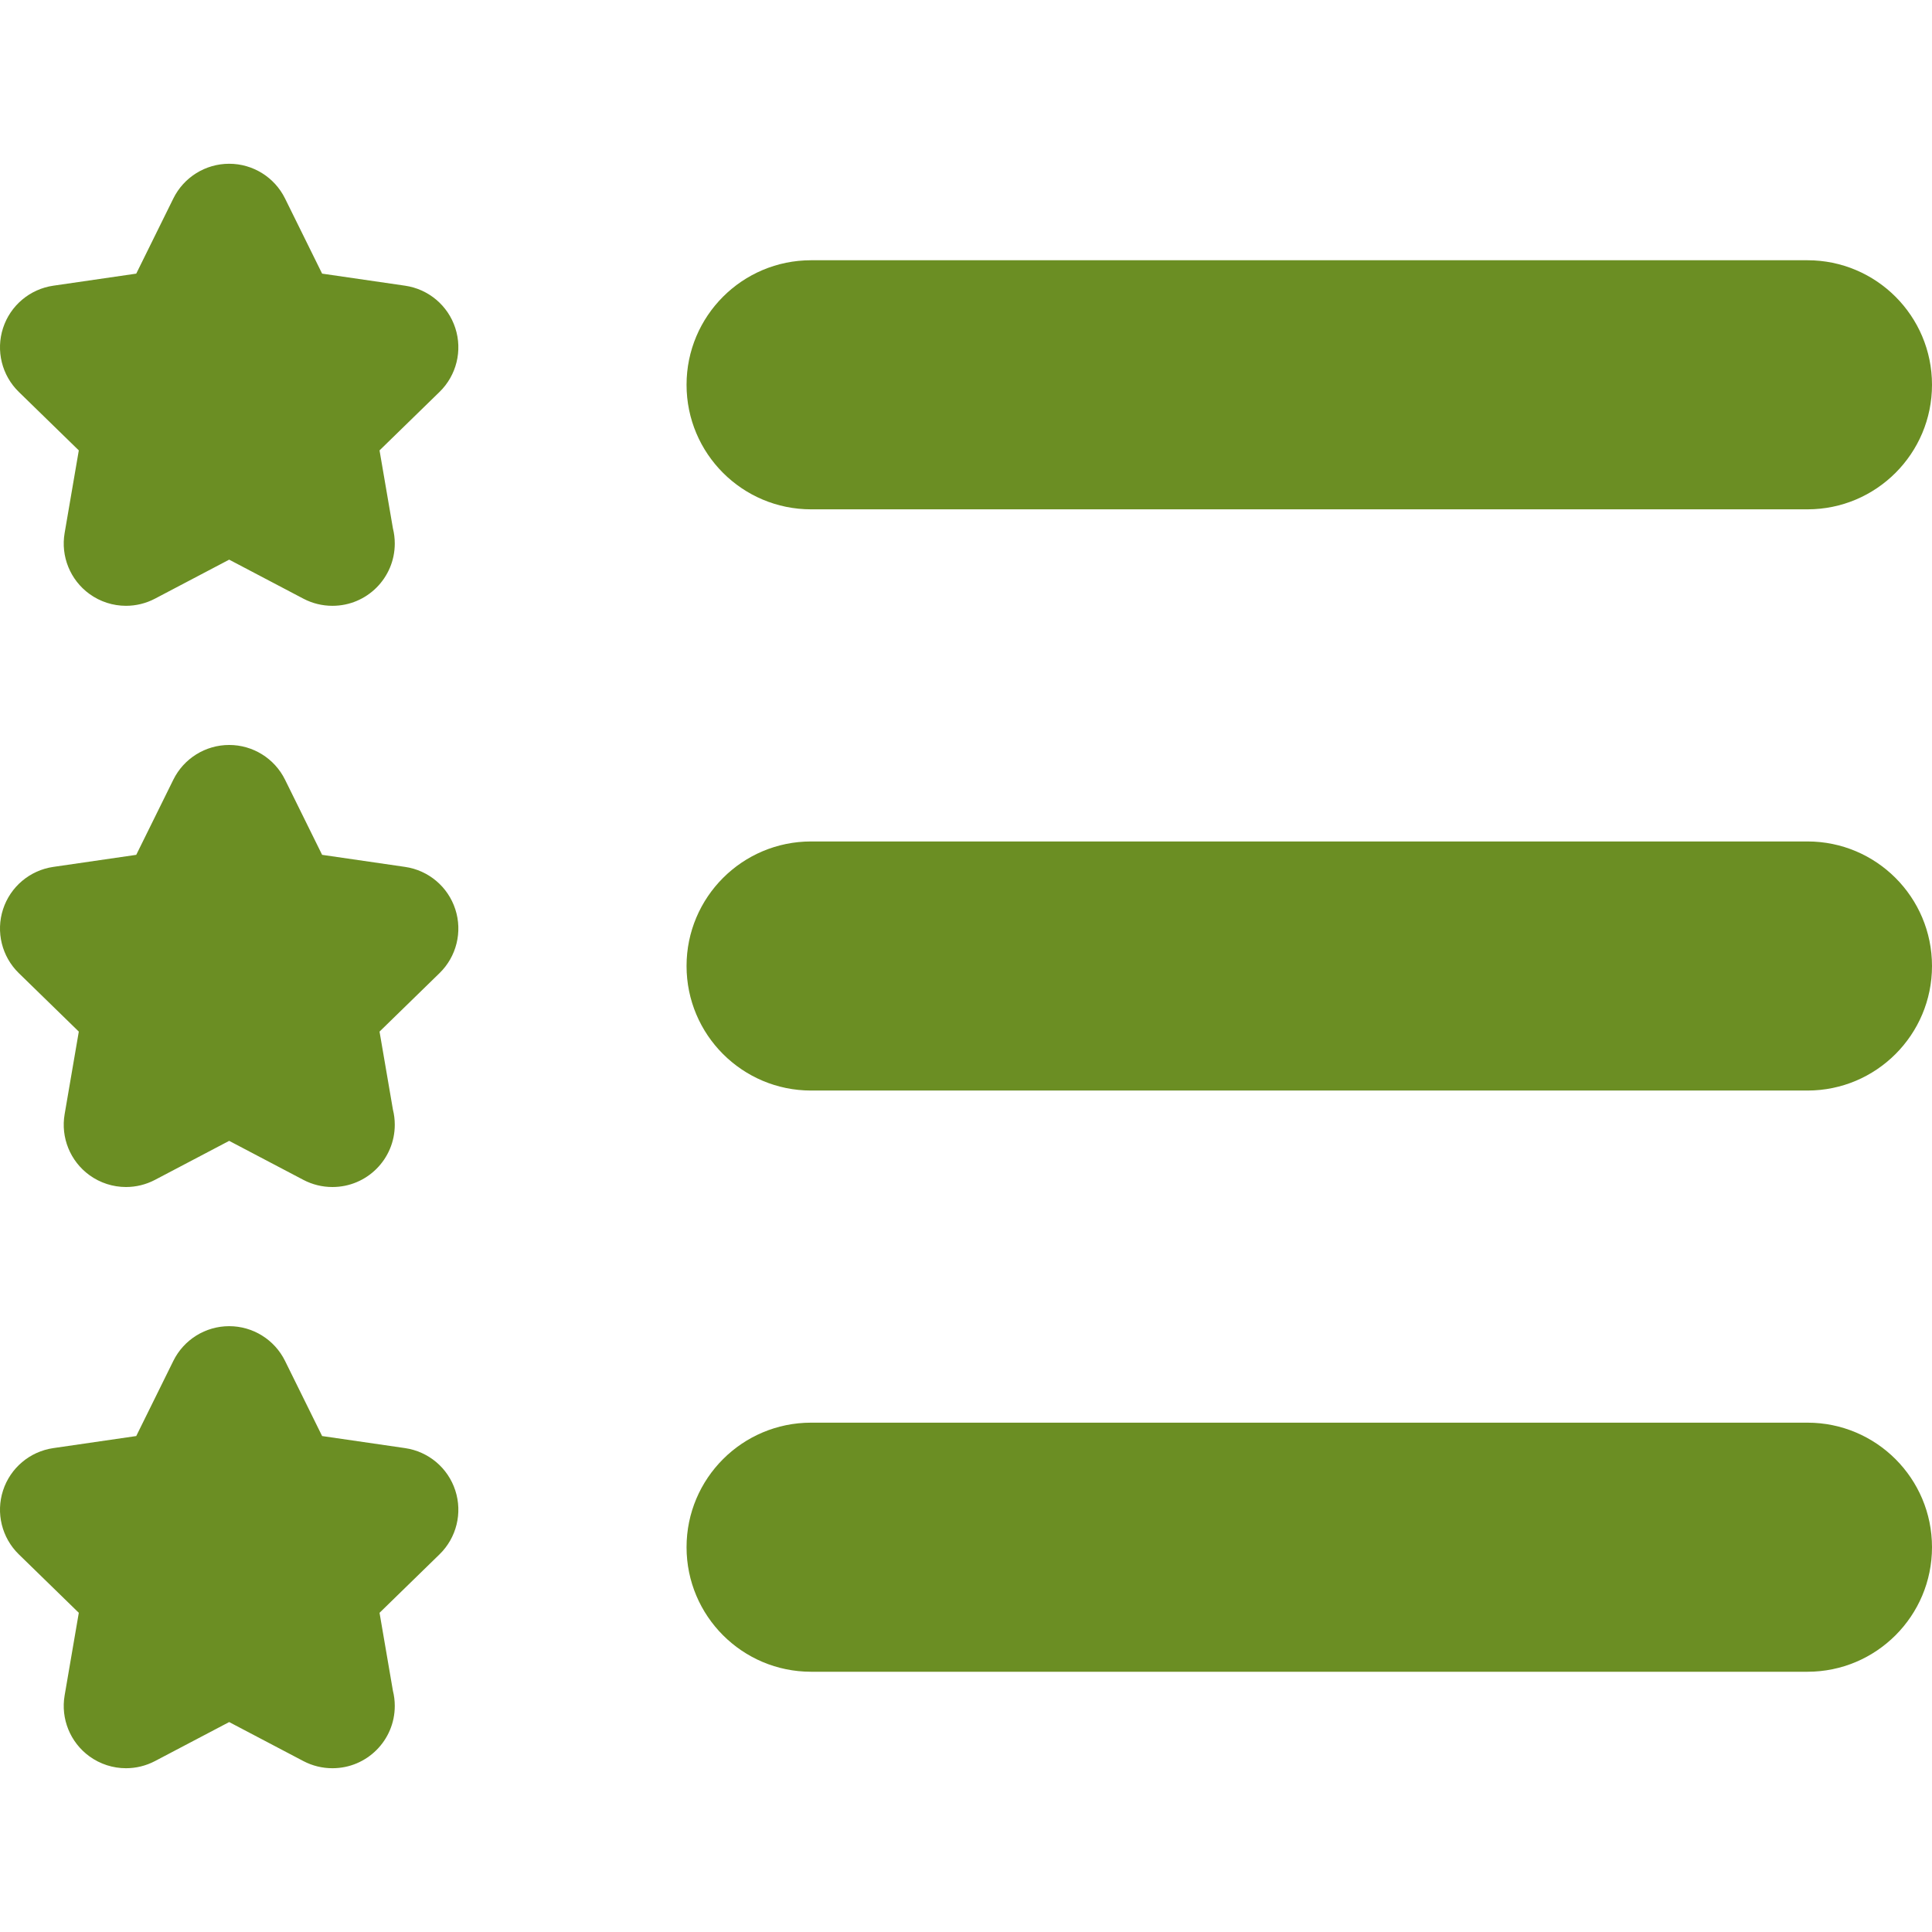
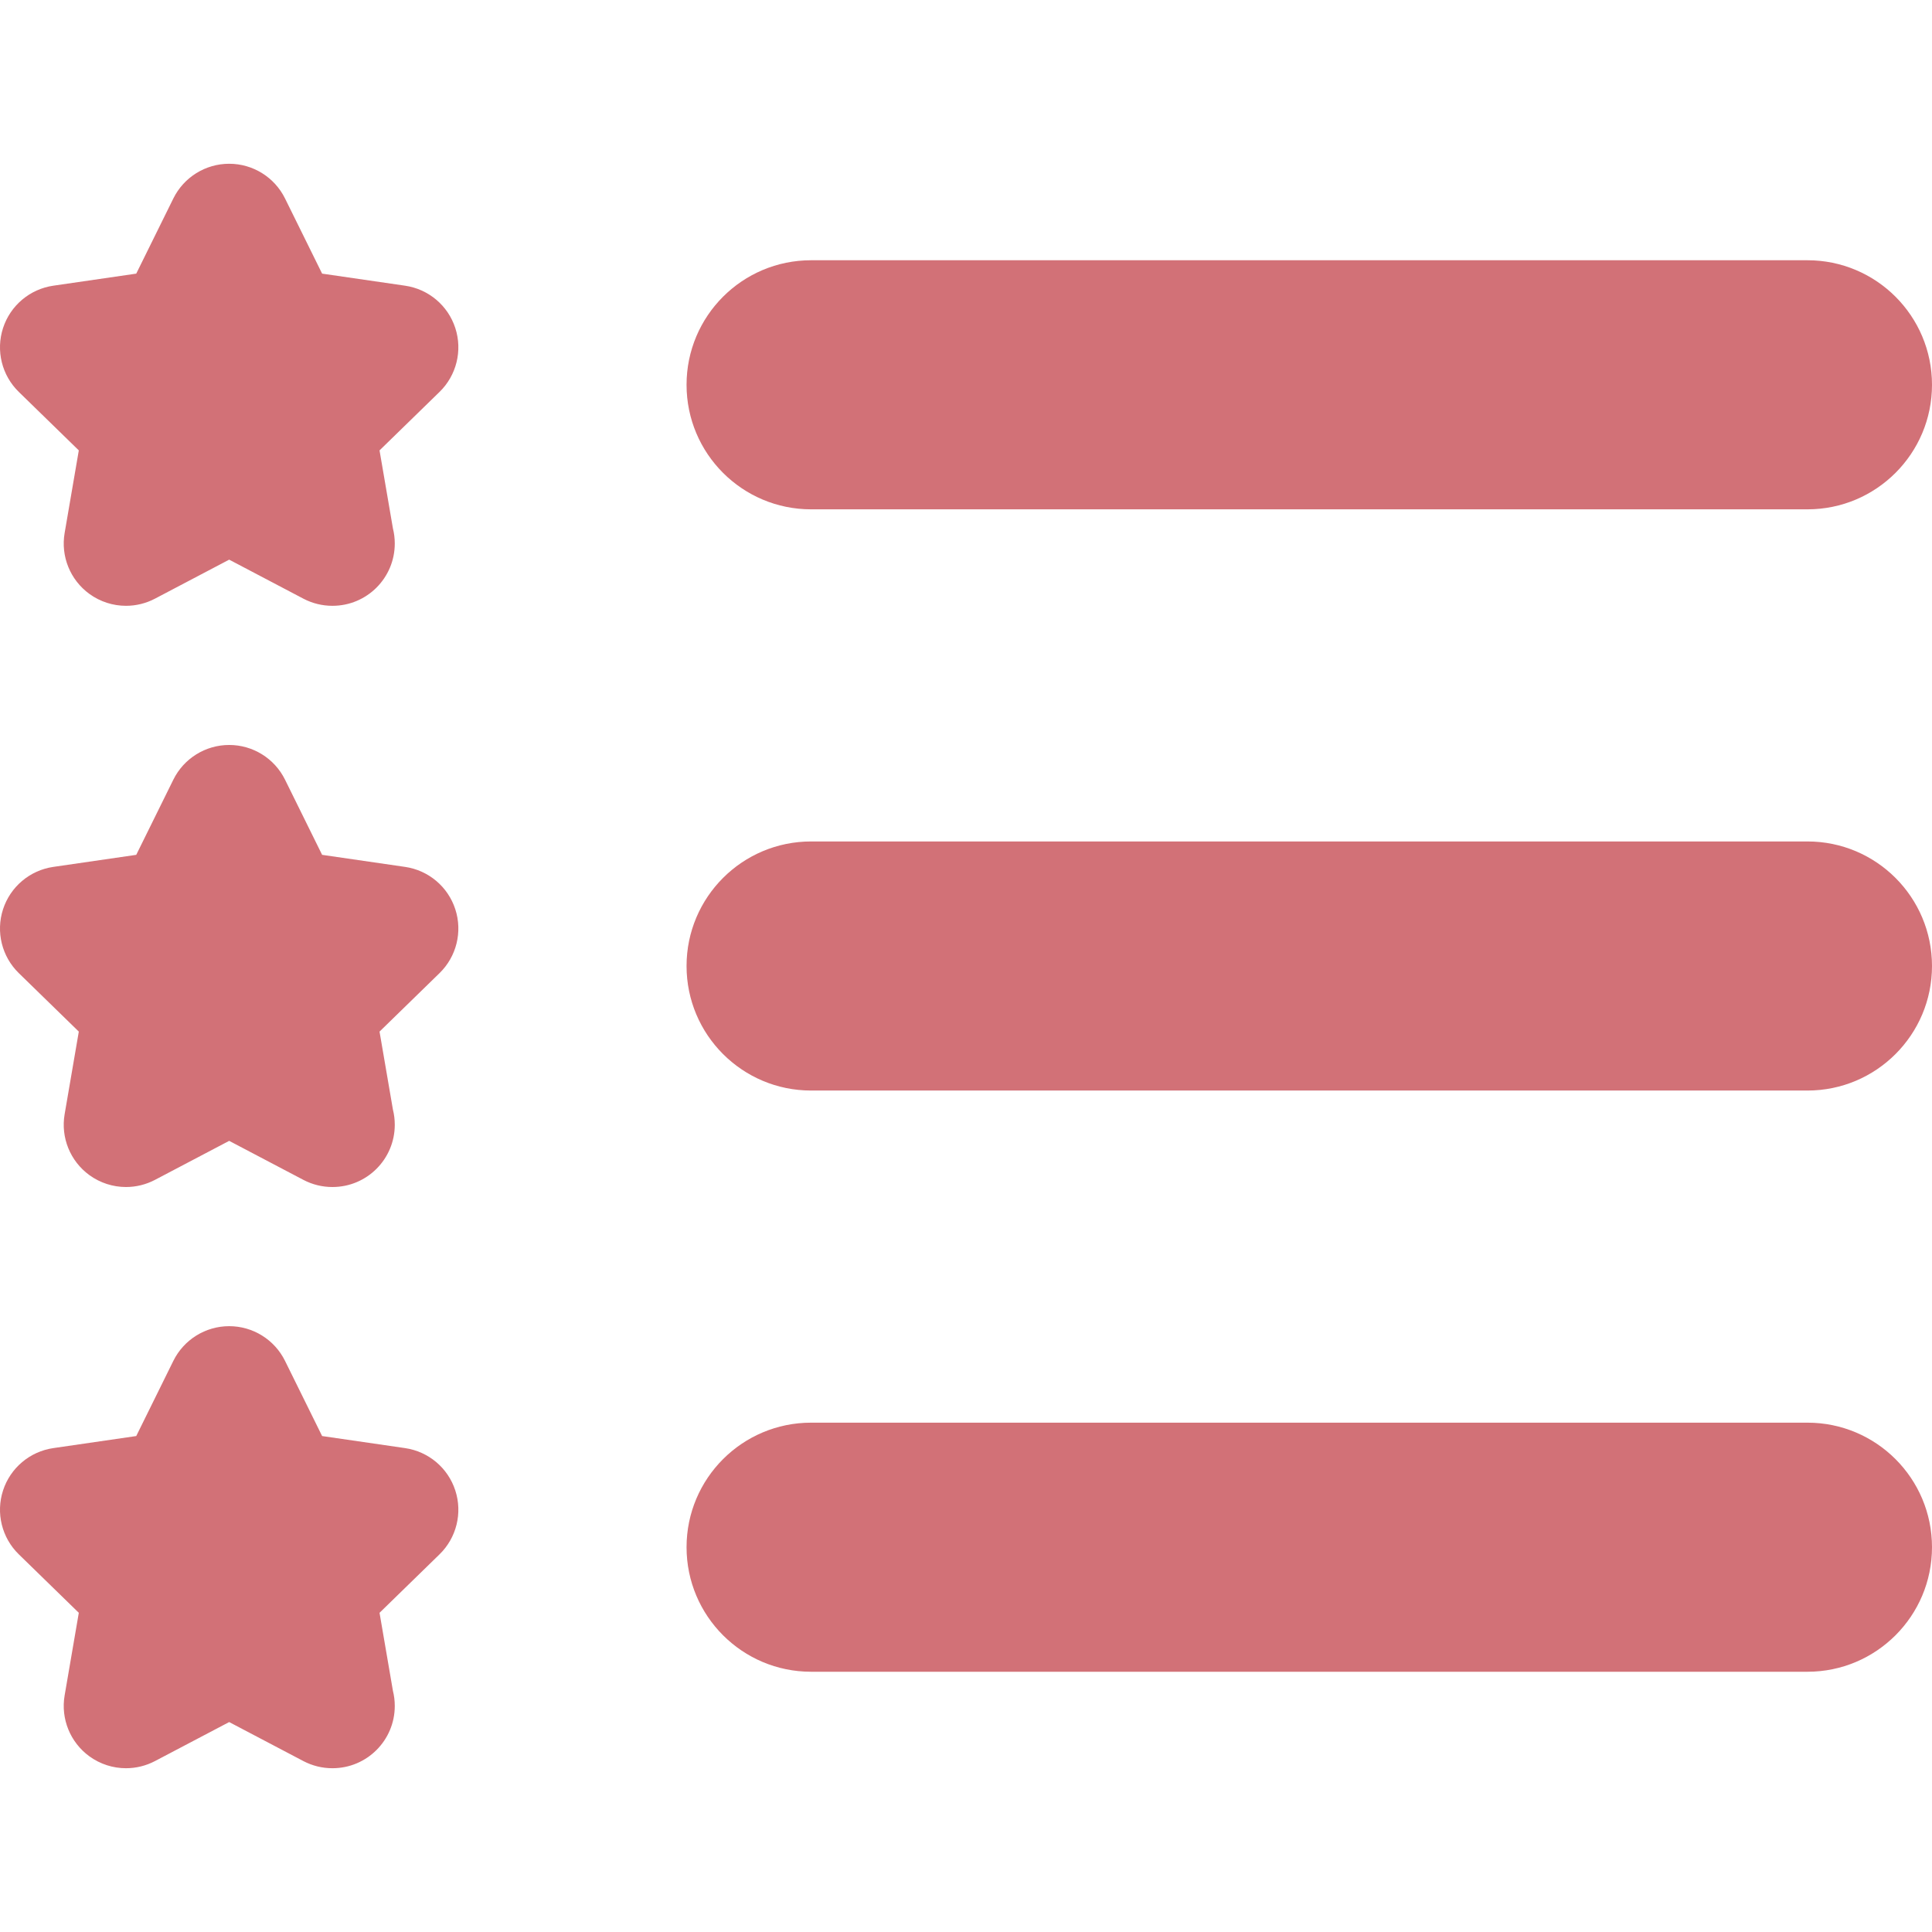
<svg xmlns="http://www.w3.org/2000/svg" version="1.1" id="Layer_1" x="0px" y="0px" viewBox="0 0 232.688 232.688" style="enable-background:new 0 0 232.688 232.688;" xml:space="preserve">
  <g id="XMLID_350_">
    <defs>
      <style>
            path{
-                 fill: #6b8e23;
+                 fill: #D27177;
            }
        </style>
    </defs>
    <g id="XMLID_351_">
      <path id="XMLID_352_" d="M97.688,61.344h120c8.284,0,15-6.716,15-15s-6.716-15-15-15h-120c-8.284,0-15,6.716-15,15    S89.403,61.344,97.688,61.344z" />
    </g>
    <g id="XMLID_439_">
      <path id="XMLID_440_" d="M217.688,101.344h-120c-8.284,0-15,6.716-15,15s6.716,15,15,15h120c8.284,0,15-6.716,15-15    S225.972,101.344,217.688,101.344z" />
    </g>
    <g id="XMLID_441_">
      <path id="XMLID_443_" d="M217.688,171.344h-120c-8.284,0-15,6.716-15,15c0,8.284,6.716,15,15,15h120c8.284,0,15-6.716,15-15    C232.688,178.06,225.972,171.344,217.688,171.344z" />
    </g>
    <g id="XMLID_444_">
      <path id="XMLID_445_" d="M48.785,104.408l-9.989-1.452l-4.467-9.052c-1.264-2.56-3.87-4.181-6.726-4.181    c-2.854,0-5.462,1.621-6.726,4.181l-4.468,9.052l-9.988,1.452c-2.825,0.41-5.173,2.389-6.055,5.104    c-0.882,2.715-0.146,5.695,1.897,7.688l7.228,7.045l-1.707,9.949c-0.483,2.814,0.674,5.658,2.983,7.336    c1.307,0.95,2.853,1.433,4.409,1.433c1.193,0,2.392-0.285,3.489-0.861l8.936-4.698l8.936,4.698    c1.098,0.577,2.296,0.861,3.489,0.861c0.007,0,0.015,0,0.021,0c4.142-0.001,7.499-3.358,7.499-7.5    c0-0.629-0.077-1.241-0.223-1.825l-1.612-9.393l7.228-7.045c2.045-1.993,2.78-4.973,1.898-7.688    C53.958,106.797,51.61,104.818,48.785,104.408z" />
    </g>
    <g id="XMLID_446_">
      <path id="XMLID_447_" d="M48.785,34.408l-9.989-1.452l-4.467-9.052c-1.264-2.56-3.87-4.181-6.726-4.181    c-2.854,0-5.462,1.621-6.726,4.181l-4.468,9.052l-9.988,1.452c-2.825,0.41-5.173,2.389-6.055,5.104    c-0.882,2.715-0.146,5.695,1.897,7.688l7.228,7.045l-1.707,9.949c-0.483,2.814,0.674,5.658,2.983,7.336    c1.307,0.95,2.853,1.433,4.409,1.433c1.193,0,2.392-0.285,3.489-0.861l8.936-4.698l8.936,4.698    c1.098,0.577,2.296,0.861,3.489,0.861c0.007,0,0.015,0,0.021,0c4.142,0,7.499-3.358,7.499-7.5c0-0.629-0.077-1.241-0.223-1.825    l-1.612-9.393l7.228-7.045c2.045-1.993,2.78-4.973,1.898-7.688C53.958,36.797,51.61,34.818,48.785,34.408z" />
    </g>
    <g id="XMLID_448_">
      <path id="XMLID_449_" d="M48.785,174.408l-9.989-1.452l-4.467-9.052c-1.264-2.56-3.87-4.181-6.726-4.181    c-2.854,0-5.462,1.621-6.726,4.181l-4.468,9.052l-9.988,1.452c-2.825,0.41-5.173,2.389-6.055,5.104    c-0.882,2.715-0.146,5.695,1.897,7.688l7.228,7.045l-1.707,9.949c-0.483,2.814,0.674,5.658,2.983,7.336    c1.307,0.95,2.853,1.433,4.409,1.433c1.193,0,2.392-0.285,3.489-0.861l8.936-4.698l8.936,4.698    c1.098,0.577,2.296,0.861,3.489,0.861c0.007,0,0.015,0,0.021,0c4.142-0.001,7.499-3.358,7.499-7.5    c0-0.629-0.077-1.241-0.223-1.825l-1.612-9.393l7.228-7.045c2.045-1.993,2.78-4.973,1.898-7.688    C53.958,176.797,51.61,174.818,48.785,174.408z" />
    </g>
  </g>
  <g>
</g>
  <g>
</g>
  <g>
</g>
  <g>
</g>
  <g>
</g>
  <g>
</g>
  <g>
</g>
  <g>
</g>
  <g>
</g>
  <g>
</g>
  <g>
</g>
  <g>
</g>
  <g>
</g>
  <g>
</g>
  <g>
</g>
</svg>
